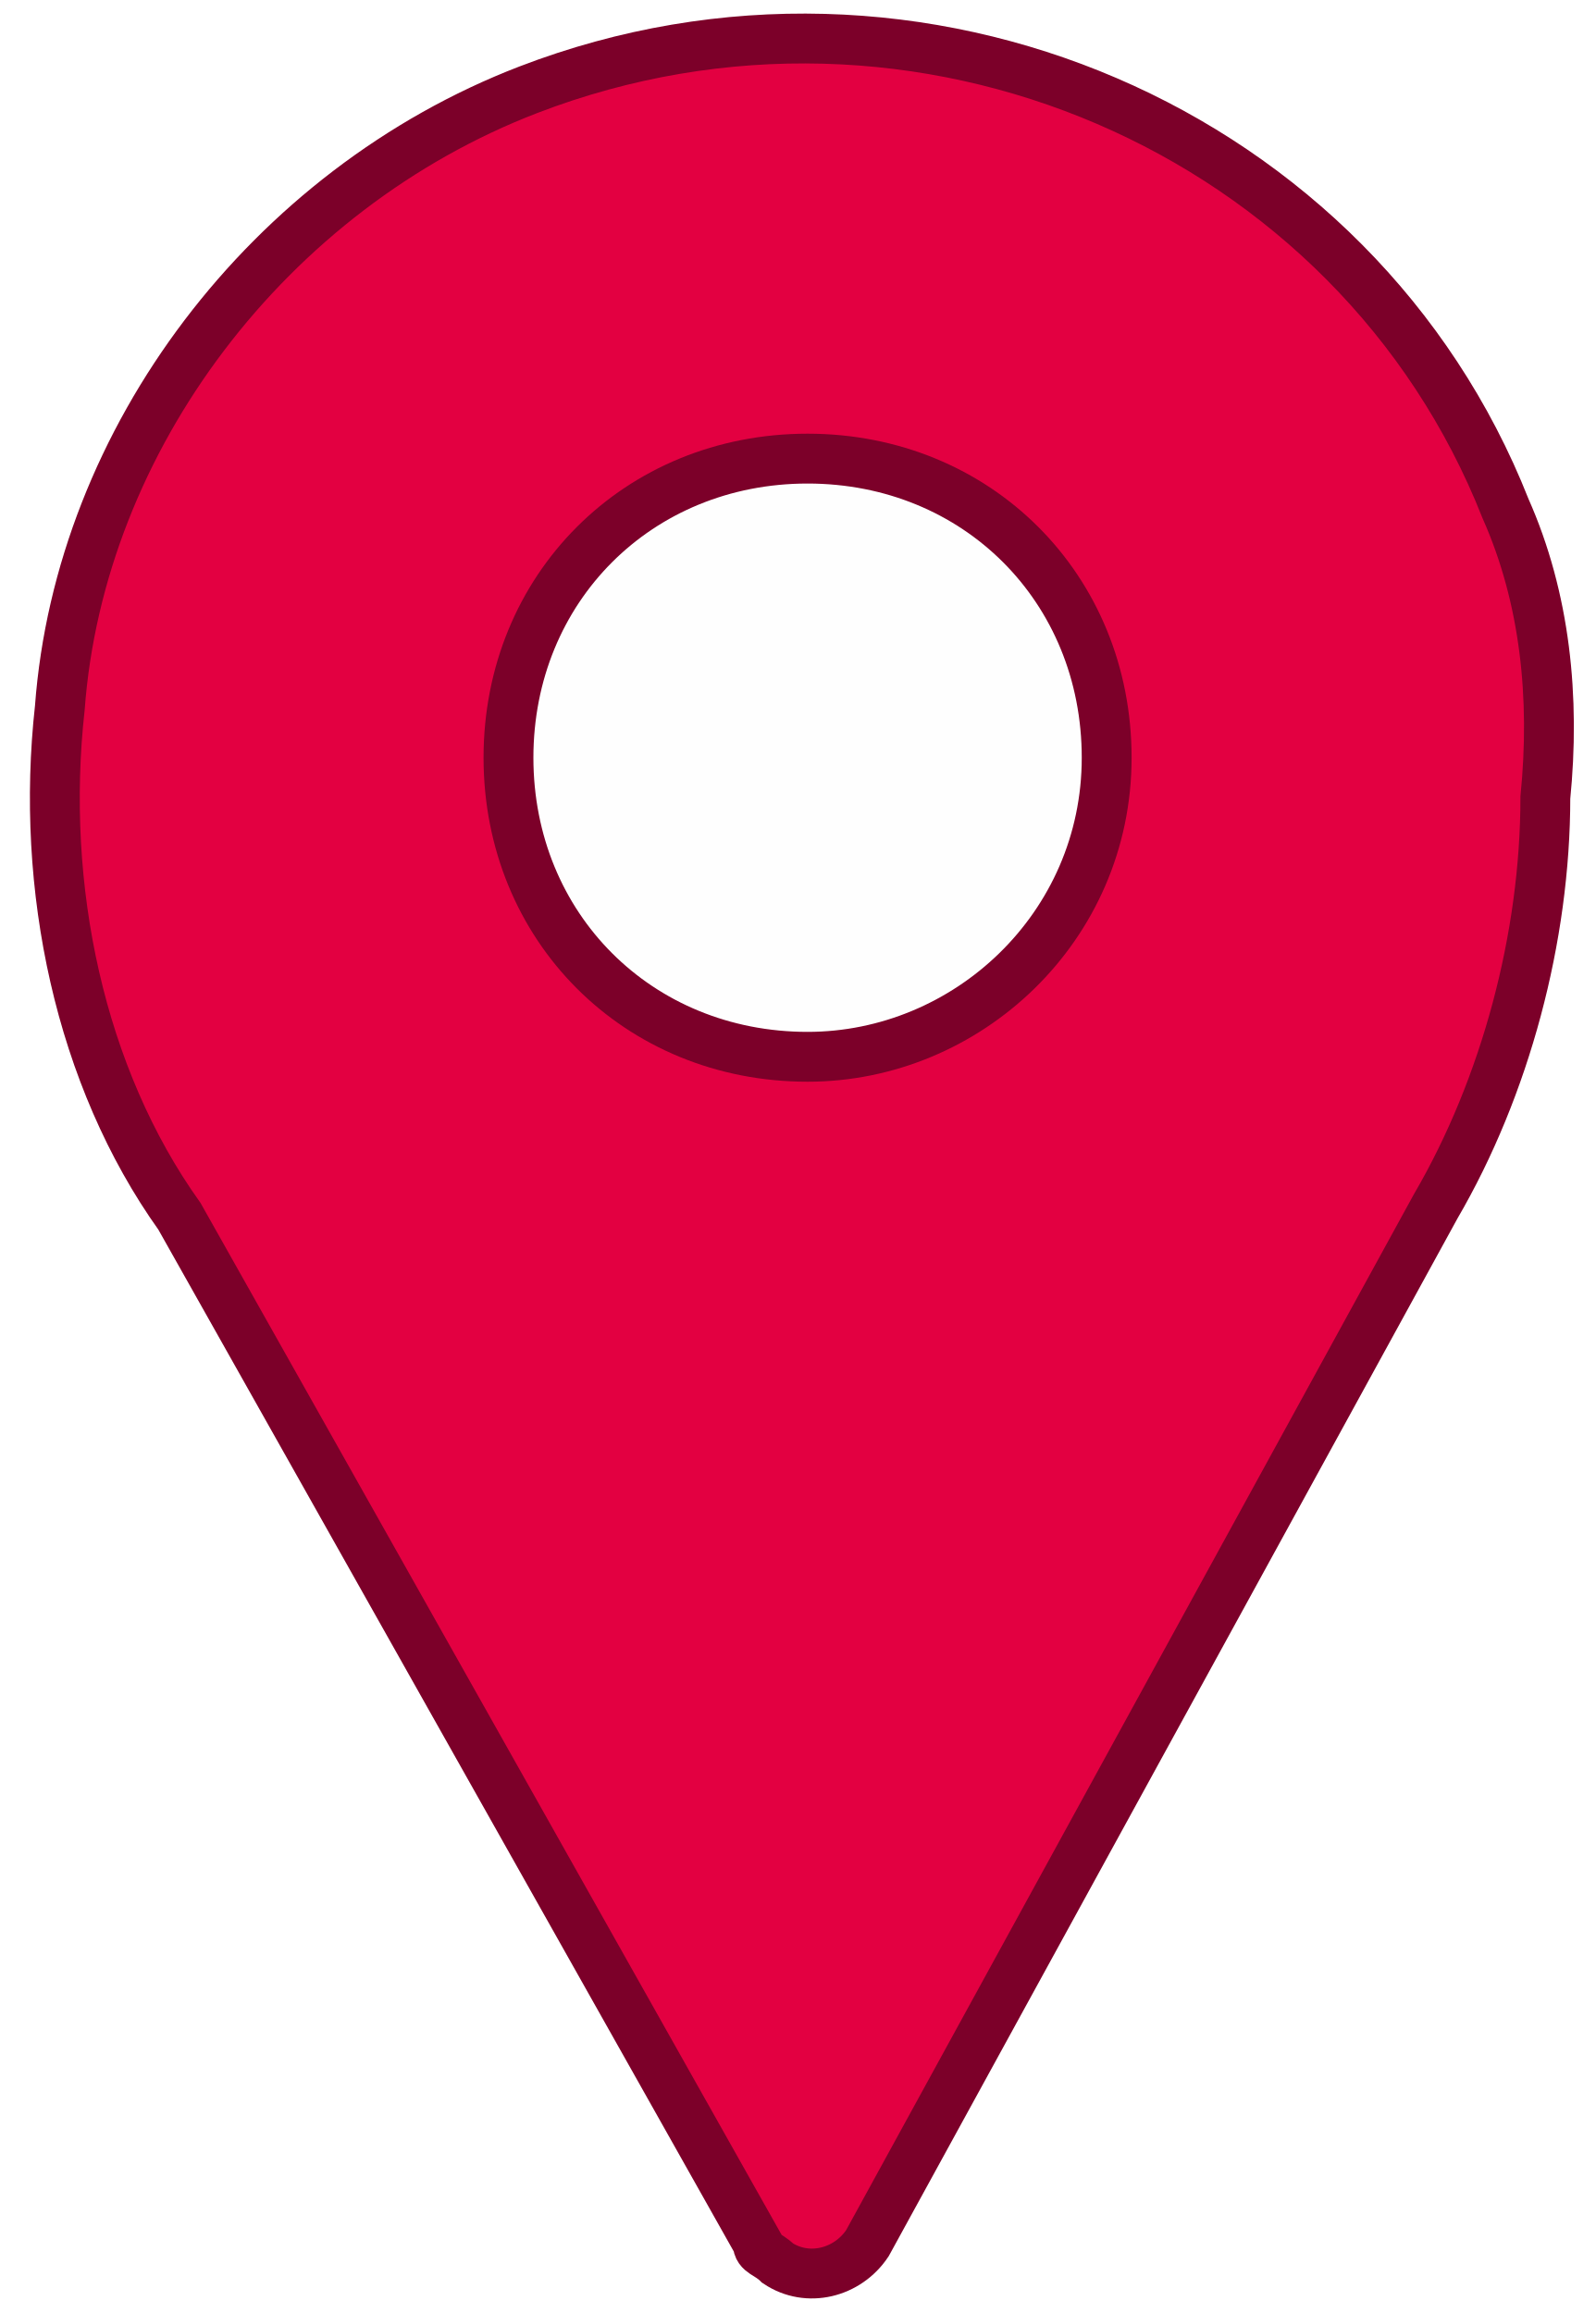
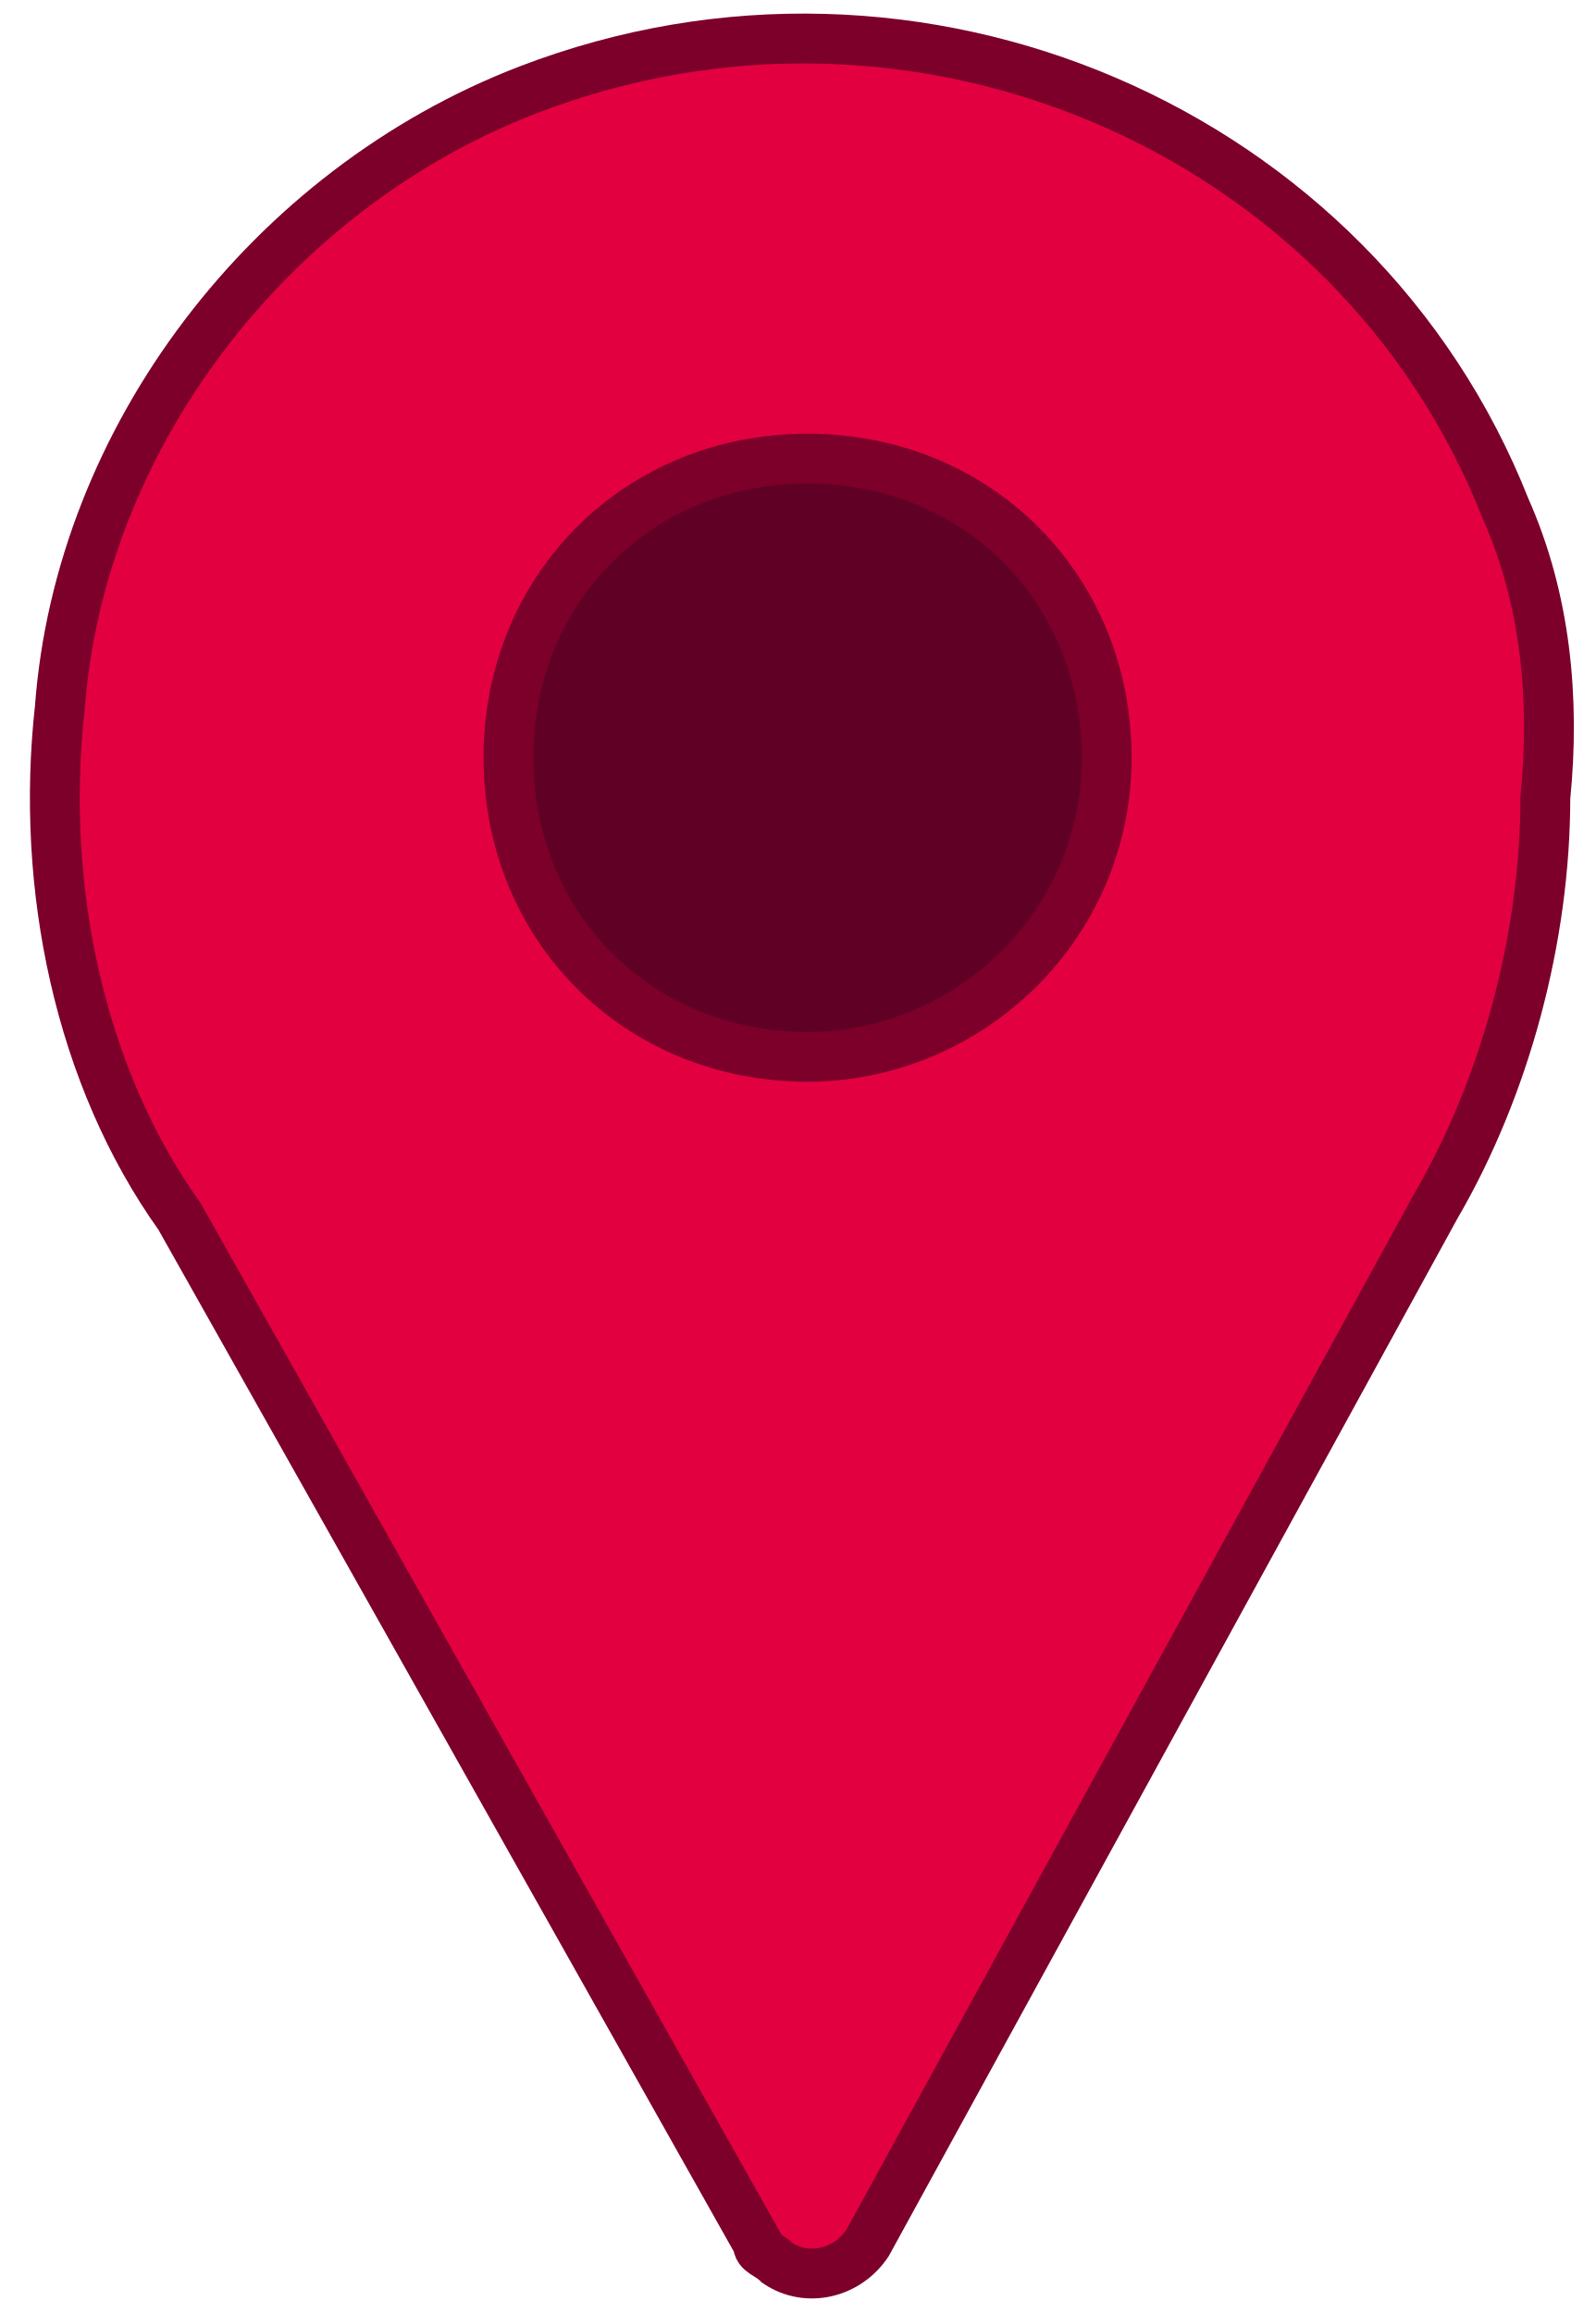
<svg xmlns="http://www.w3.org/2000/svg" version="1.1" id="Layer_1" x="0px" y="0px" viewBox="0 0 16 23.2" style="enable-background:new 0 0 16 23.2;" xml:space="preserve">
  <style type="text/css">
	.st0{fill:#E30041;stroke:#7C0029;stroke-width:0.5;stroke-miterlimit:10;}
- 	.st1{fill:#FEFEFE;stroke:#7C0029;stroke-width:0.5;stroke-miterlimit:10;}
+ 	.st1{fill:#600025;stroke:#7C0029;stroke-width:0.5;stroke-miterlimit:10;}
</style>
  <path class="st0" d="M15.1,5.1c-1.5-3.8-5.9-5.7-9.8-4.2c-2.6,1-4.5,3.5-4.7,6.2c-0.2,1.8,0.2,3.7,1.2,5.1l5.8,10.3  c0,0.1,0.1,0.1,0.2,0.2c0.3,0.2,0.7,0.1,0.9-0.2l5.7-10.4c0.7-1.2,1.1-2.7,1.1-4.1C15.6,7,15.5,6,15.1,5.1z" />
  <path class="st1" d="M8.1,10.6c-1.7,0-3-1.3-3-3s1.3-3,3-3s3,1.3,3,3S9.7,10.6,8.1,10.6z" />
</svg>
